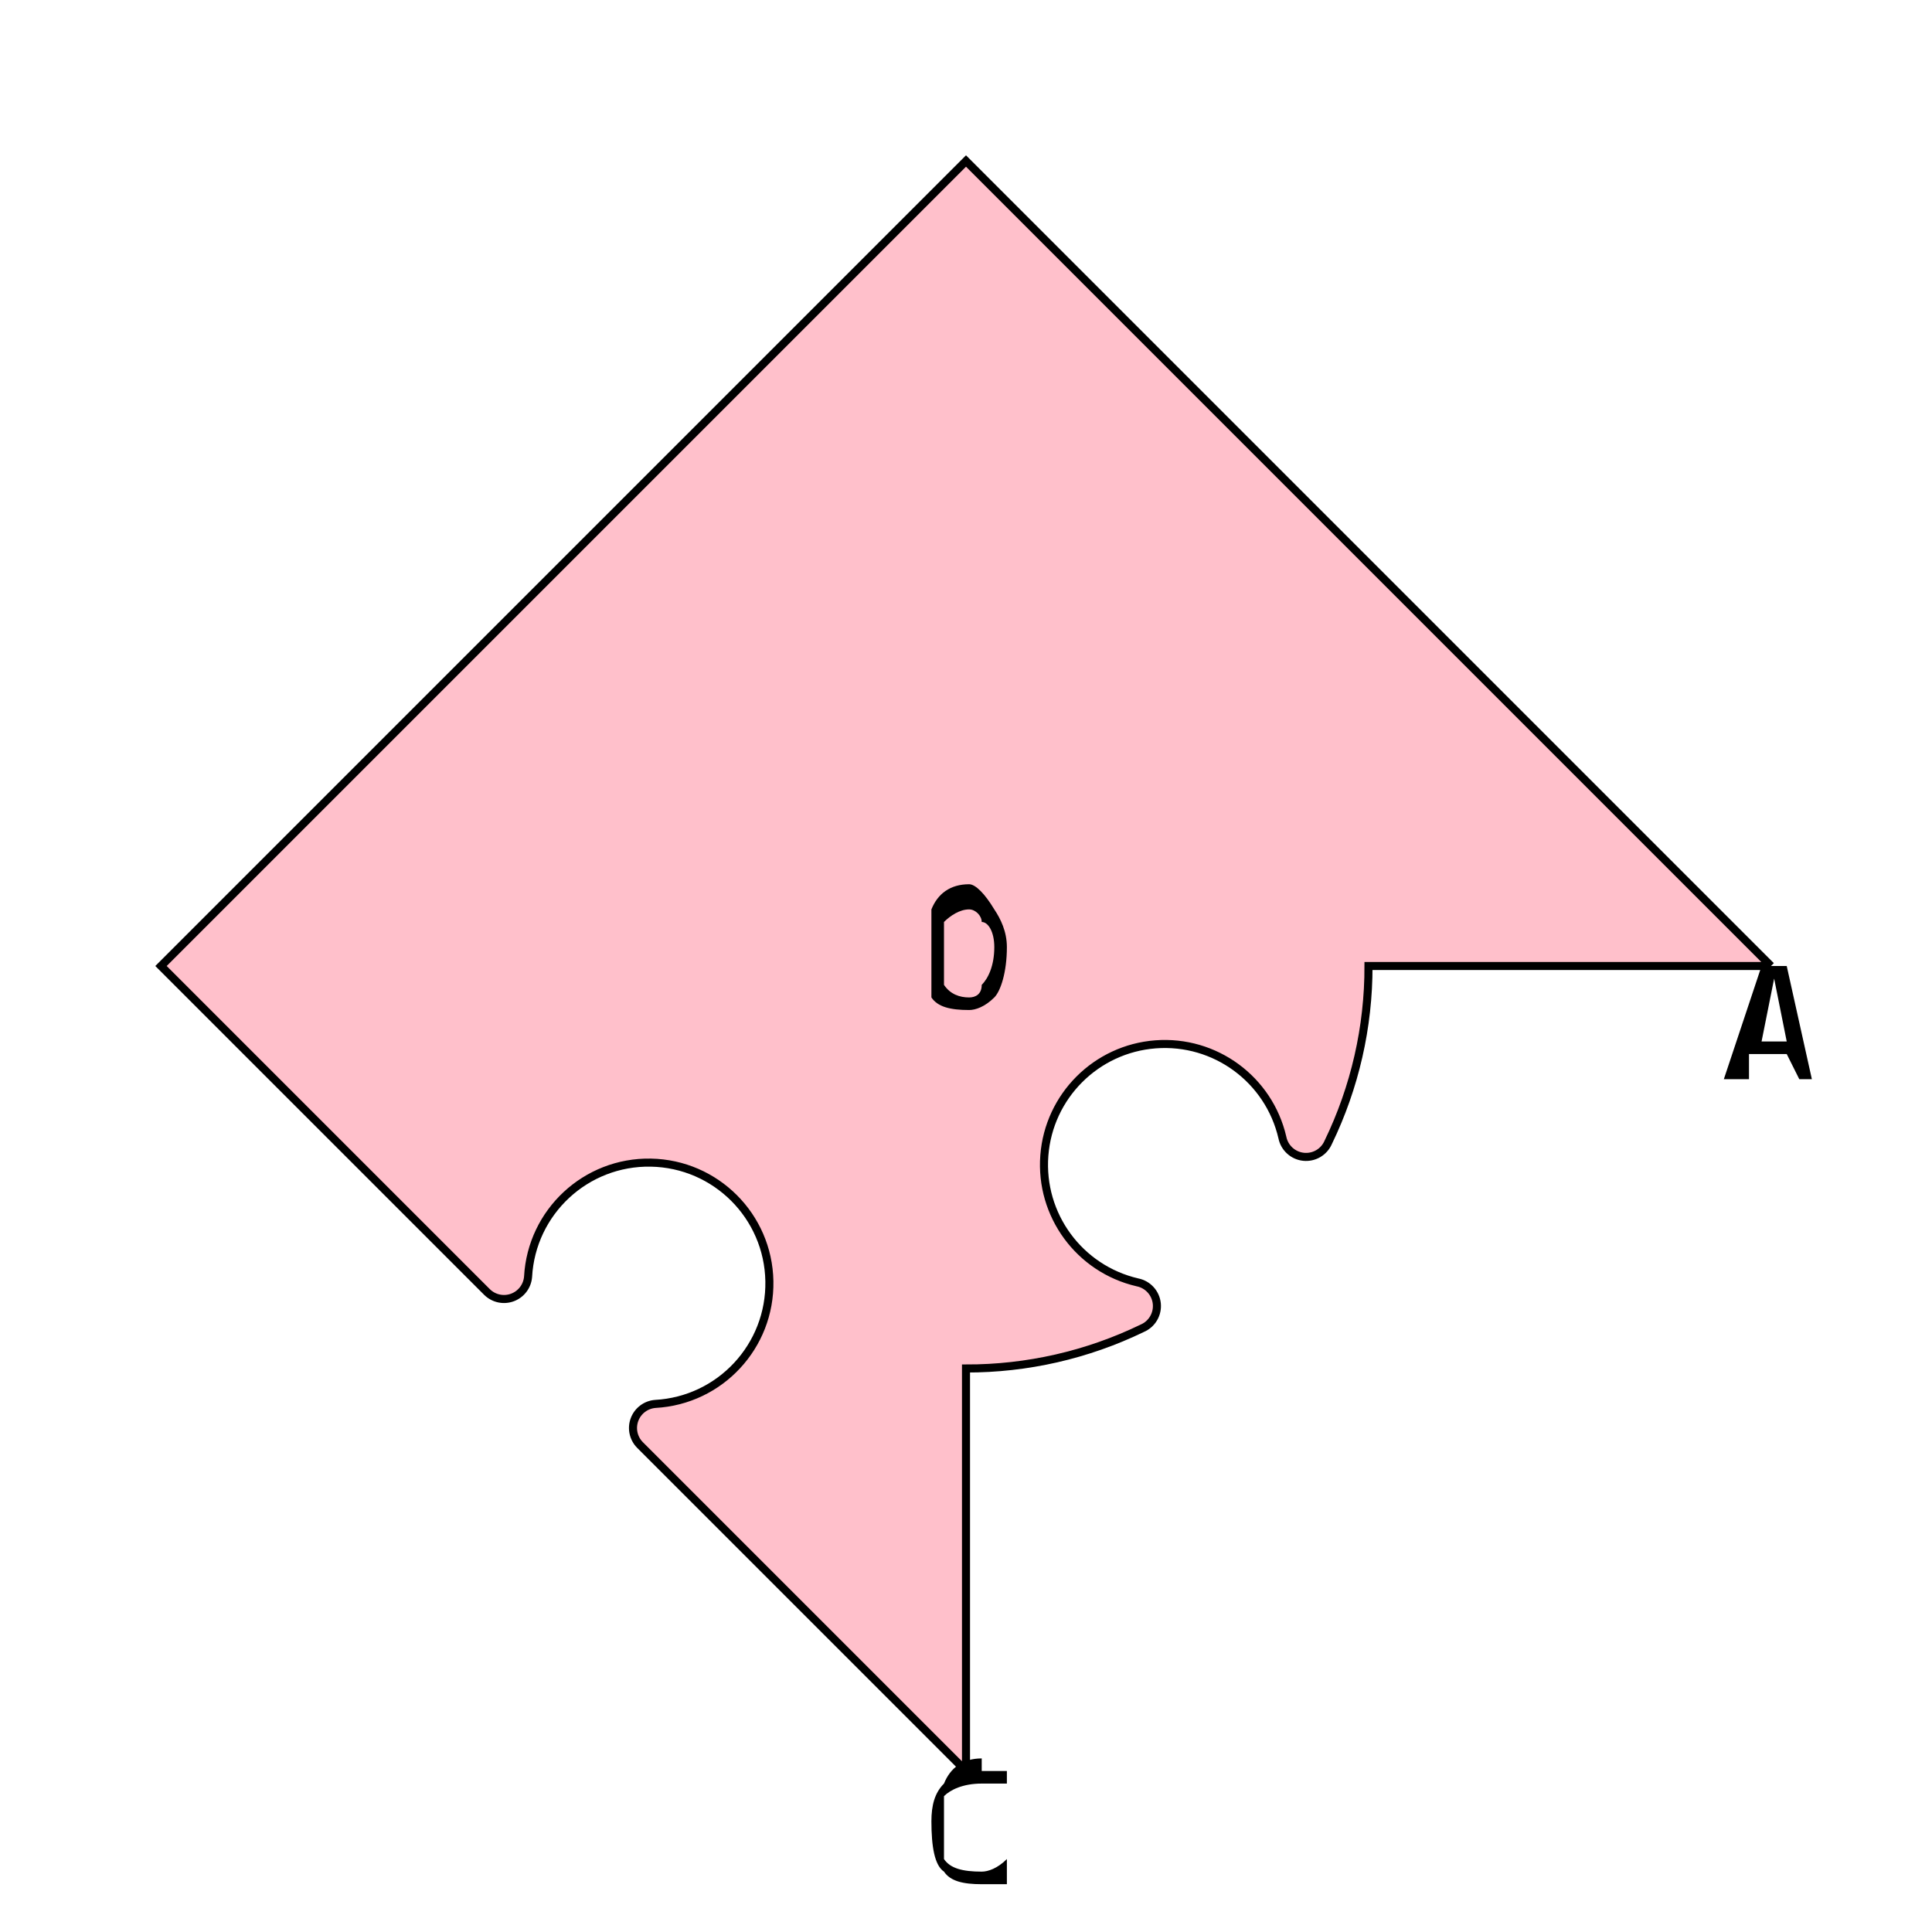
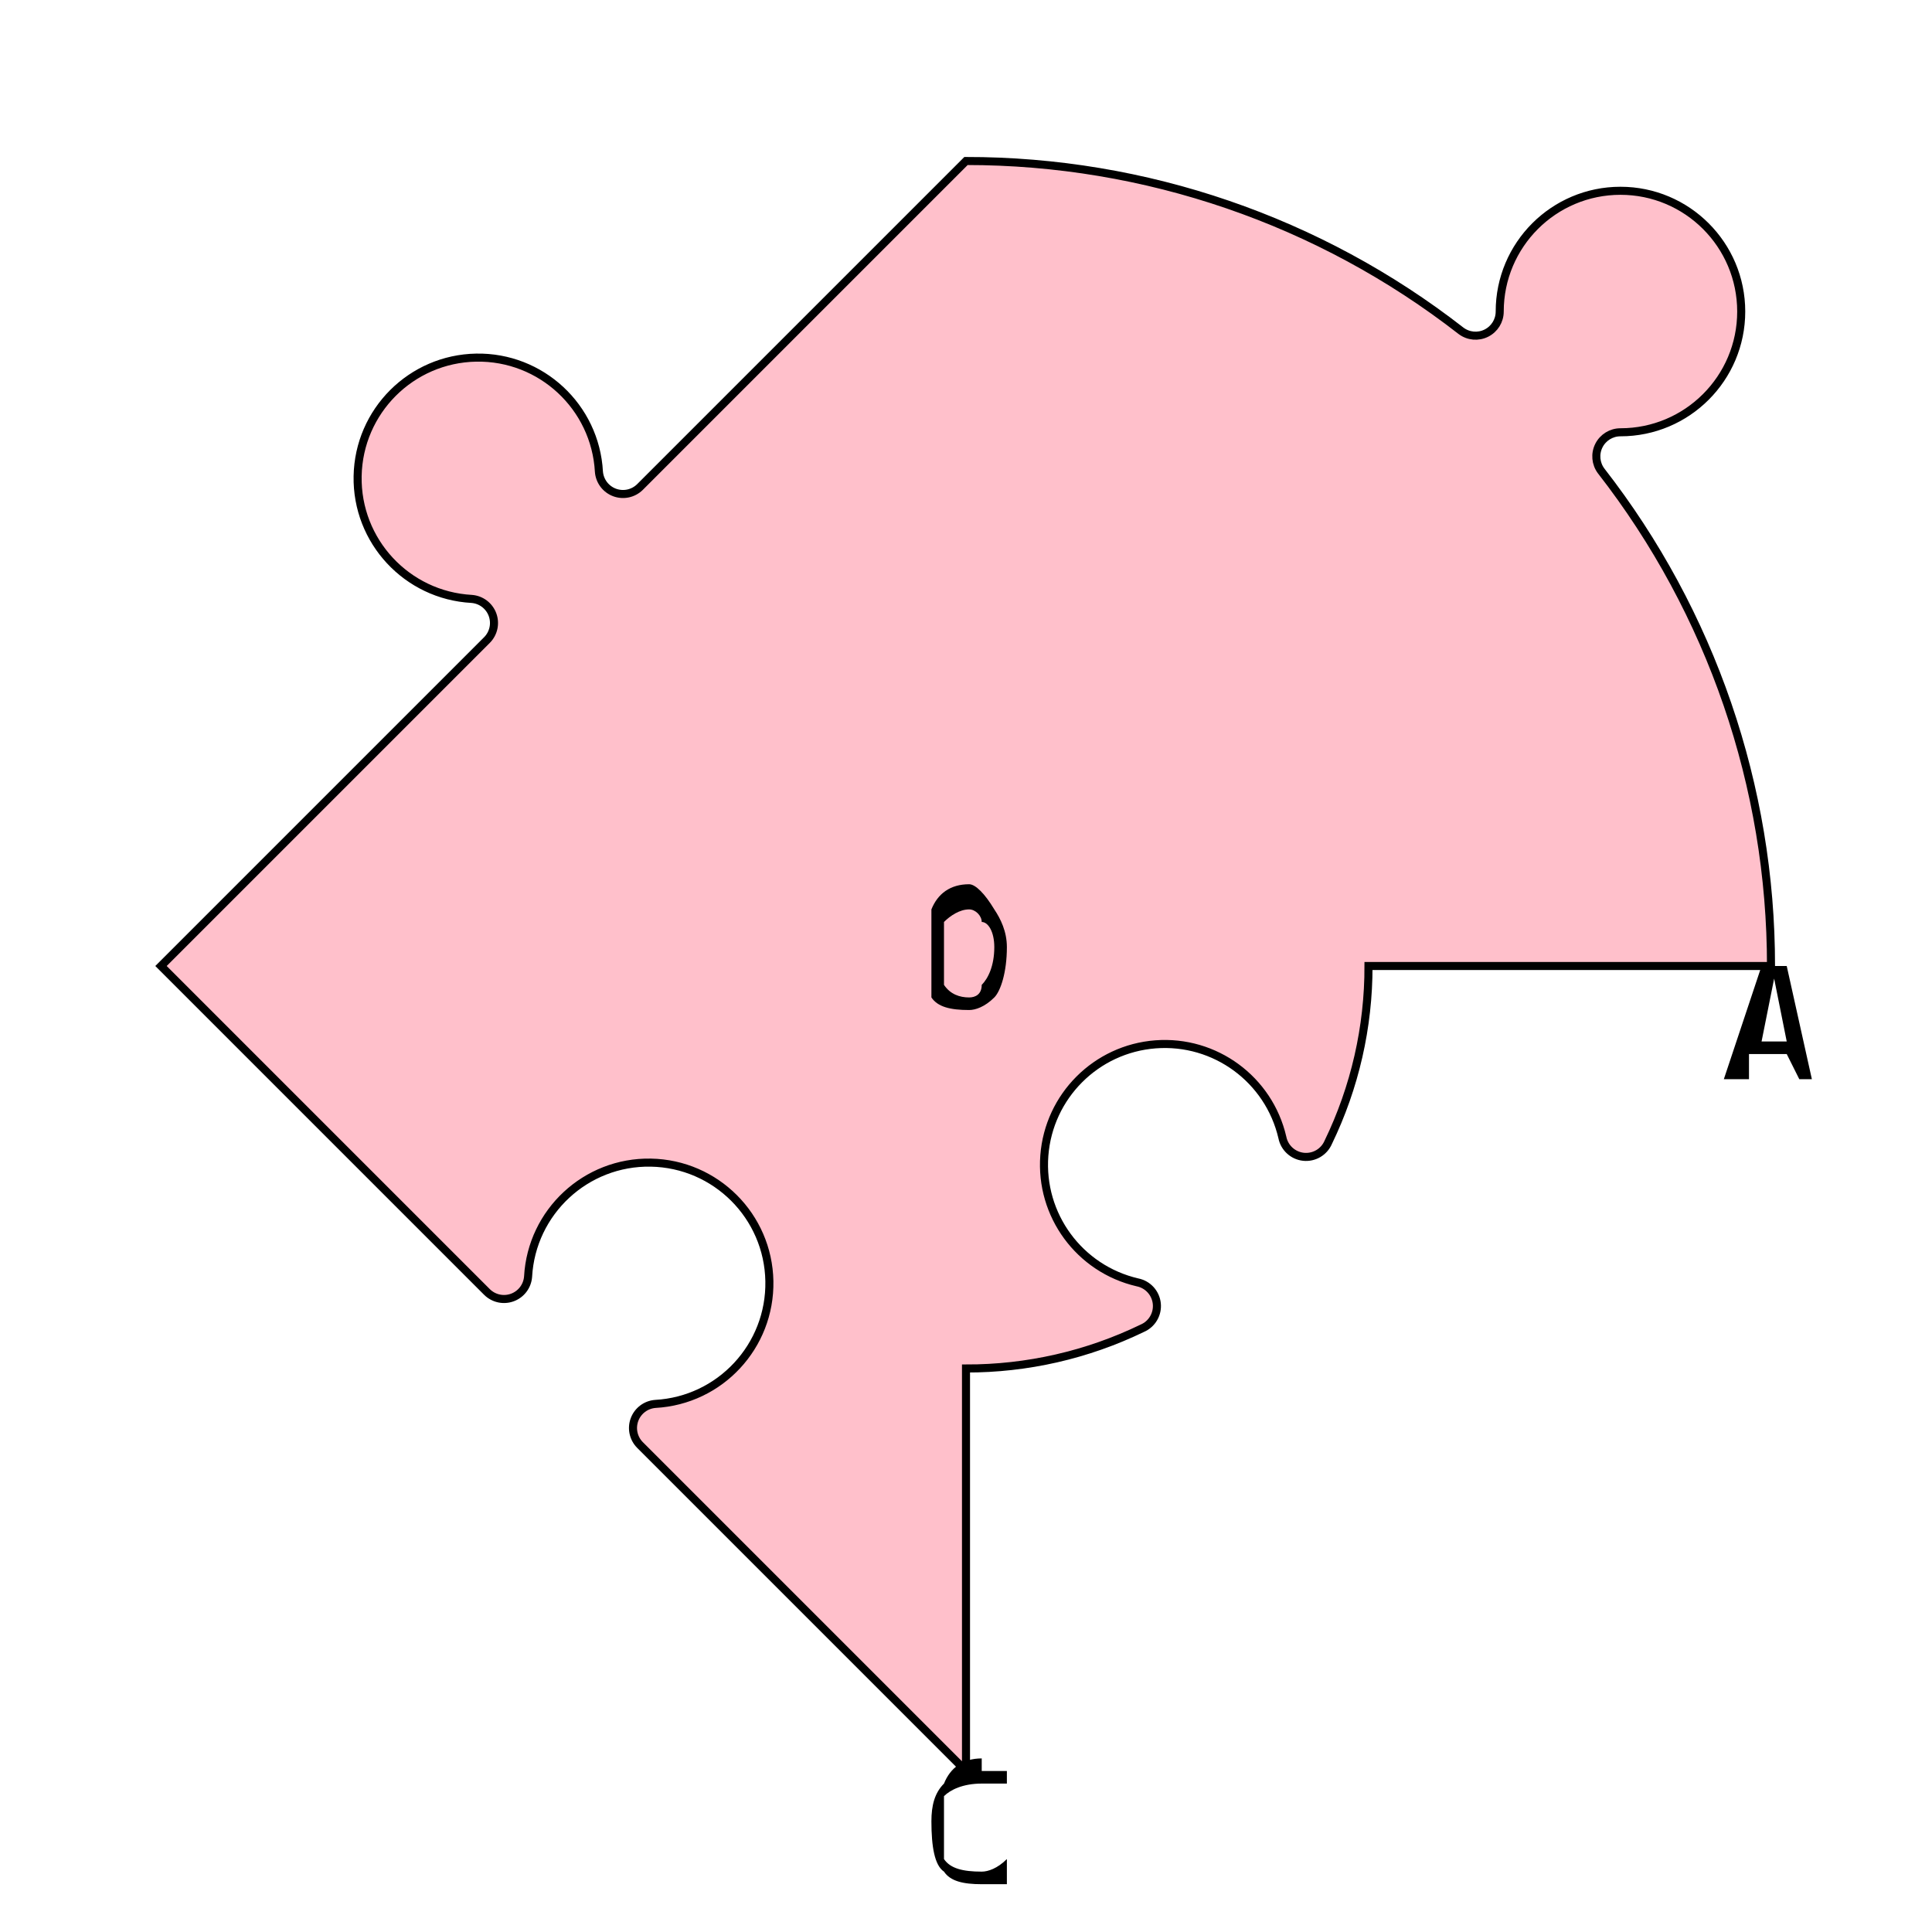
<svg xmlns="http://www.w3.org/2000/svg" version="1.1" width="500" height="500">
  <g transform="translate(250,250) scale(250,250)">
    <g transform="translate(0,0) scale(0.833333)">
      <g transform="translate(0,0)">
-         <path d="M 1 0 L 0.5 0.0 A 0.5 0.5 0 0 1 0.45 0.219 A 0.03 0.03 0 0 1 0.393 0.213 A 0.15 0.15 0 1 0 0.213 0.393 A 0.03 0.03 0 0 1 0.219 0.45 A 0.5 0.5 0 0 1 0.0 0.5 L 0.0 1.0 L -0.405 0.595 A 0.03 0.03 0 0 1 -0.386 0.544 A 0.15 0.15 0 1 0 -0.544 0.386 A 0.03 0.03 0 0 1 -0.595 0.405 L -1 0 L -0.0 -1.0 L 1 0" fill="pink" stroke="black" stroke-width="0.01" />
+         <path d="M 1 0 L 0.5 0.0 A 0.5 0.5 0 0 1 0.45 0.219 A 0.03 0.03 0 0 1 0.393 0.213 A 0.15 0.15 0 1 0 0.213 0.393 A 0.03 0.03 0 0 1 0.219 0.45 A 0.5 0.5 0 0 1 0.0 0.5 L 0.0 1.0 L -0.405 0.595 A 0.03 0.03 0 0 1 -0.386 0.544 A 0.15 0.15 0 1 0 -0.544 0.386 A 0.03 0.03 0 0 1 -0.595 0.405 L -1 0 L -0.595 -0.405 A 0.03 0.03 0 0 0 -0.614 -0.456 A 0.15 0.15 0 1 1 -0.456 -0.614 A 0.03 0.03 0 0 0 -0.405 -0.595 L -0.0 -1.0 A 1 1 0 0 1 0.615 -0.789 A 0.03 0.03 0 0 0 0.663 -0.813 A 0.15 0.15 0 1 1 0.813 -0.663 A 0.03 0.03 0 0 0 0.789 -0.615 A 1 1 0 0 1 1.0 0.0" fill="pink" stroke="black" stroke-width="0.01" />
        <text font-family="monospace" x="1" y="0" text-anchor="middle" dominant-baseline="hanging" font-size="0.2">A</text>
        <text font-family="monospace" x="0" y="0" text-anchor="middle" dominant-baseline="middle" font-size="0.2">O</text>
        <text font-family="monospace" x="0" y="1" text-anchor="middle" dominant-baseline="hanging" font-size="0.2">C</text>
      </g>
    </g>
  </g>
</svg>
